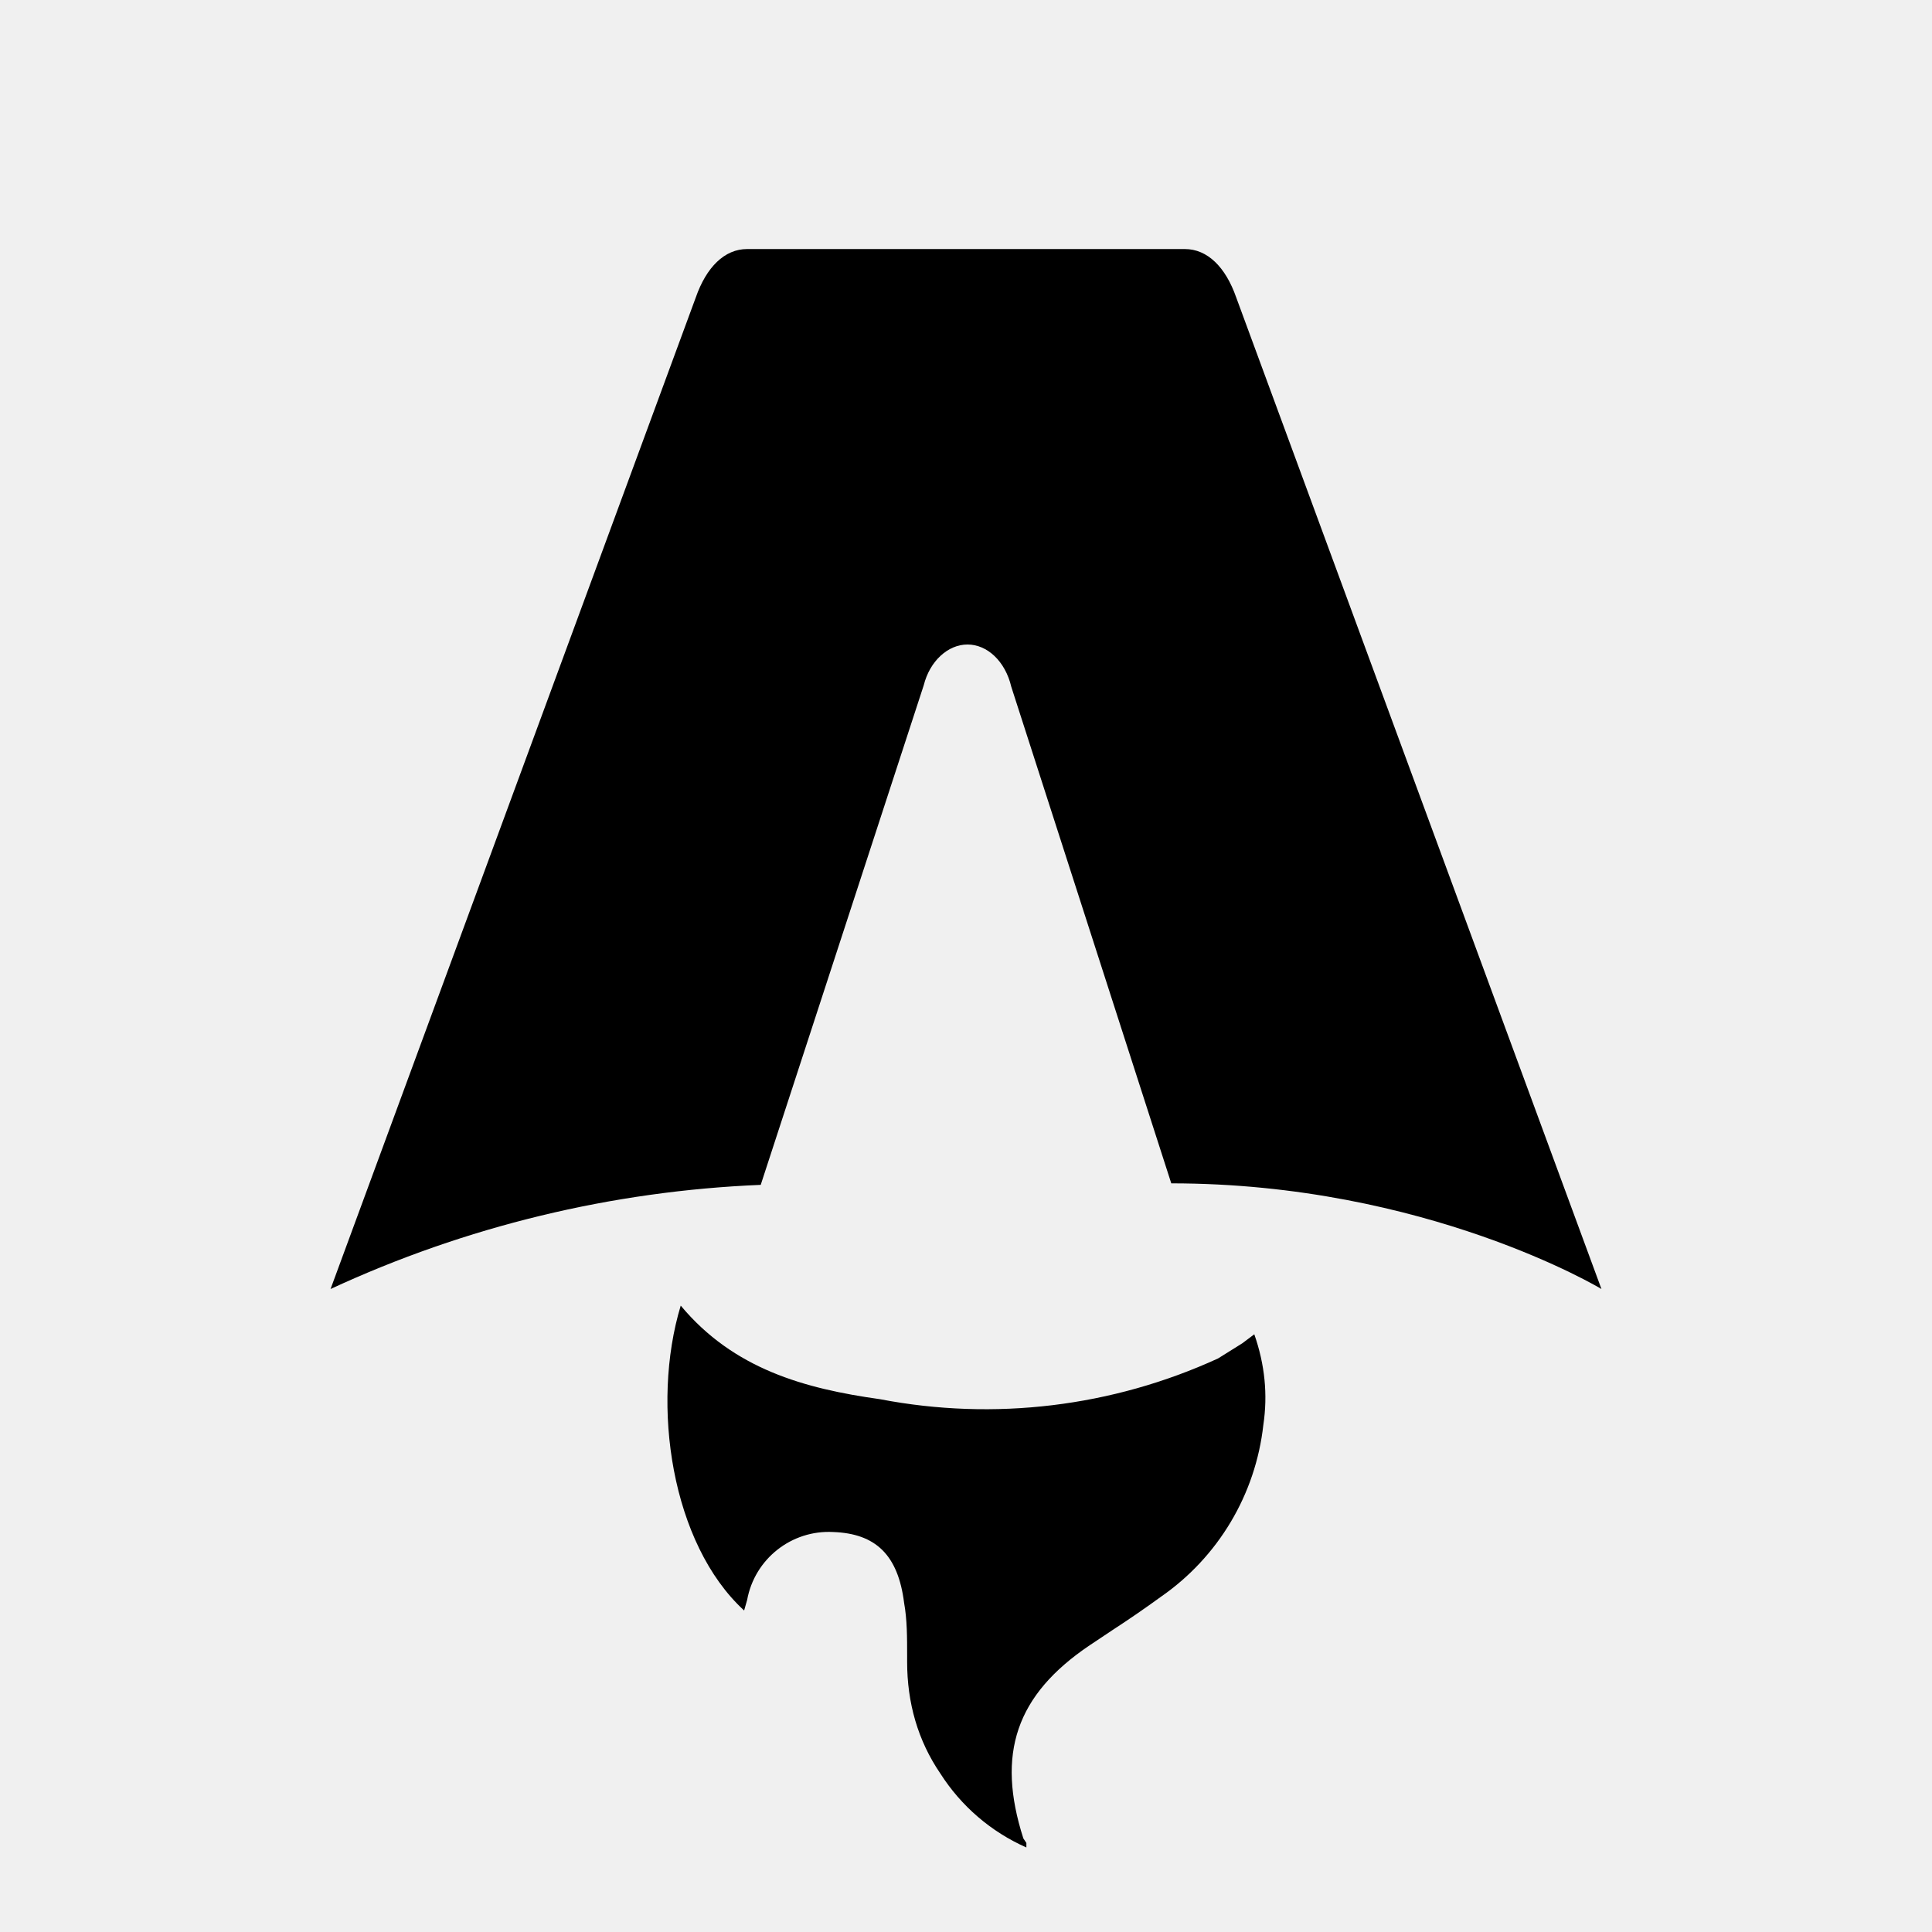
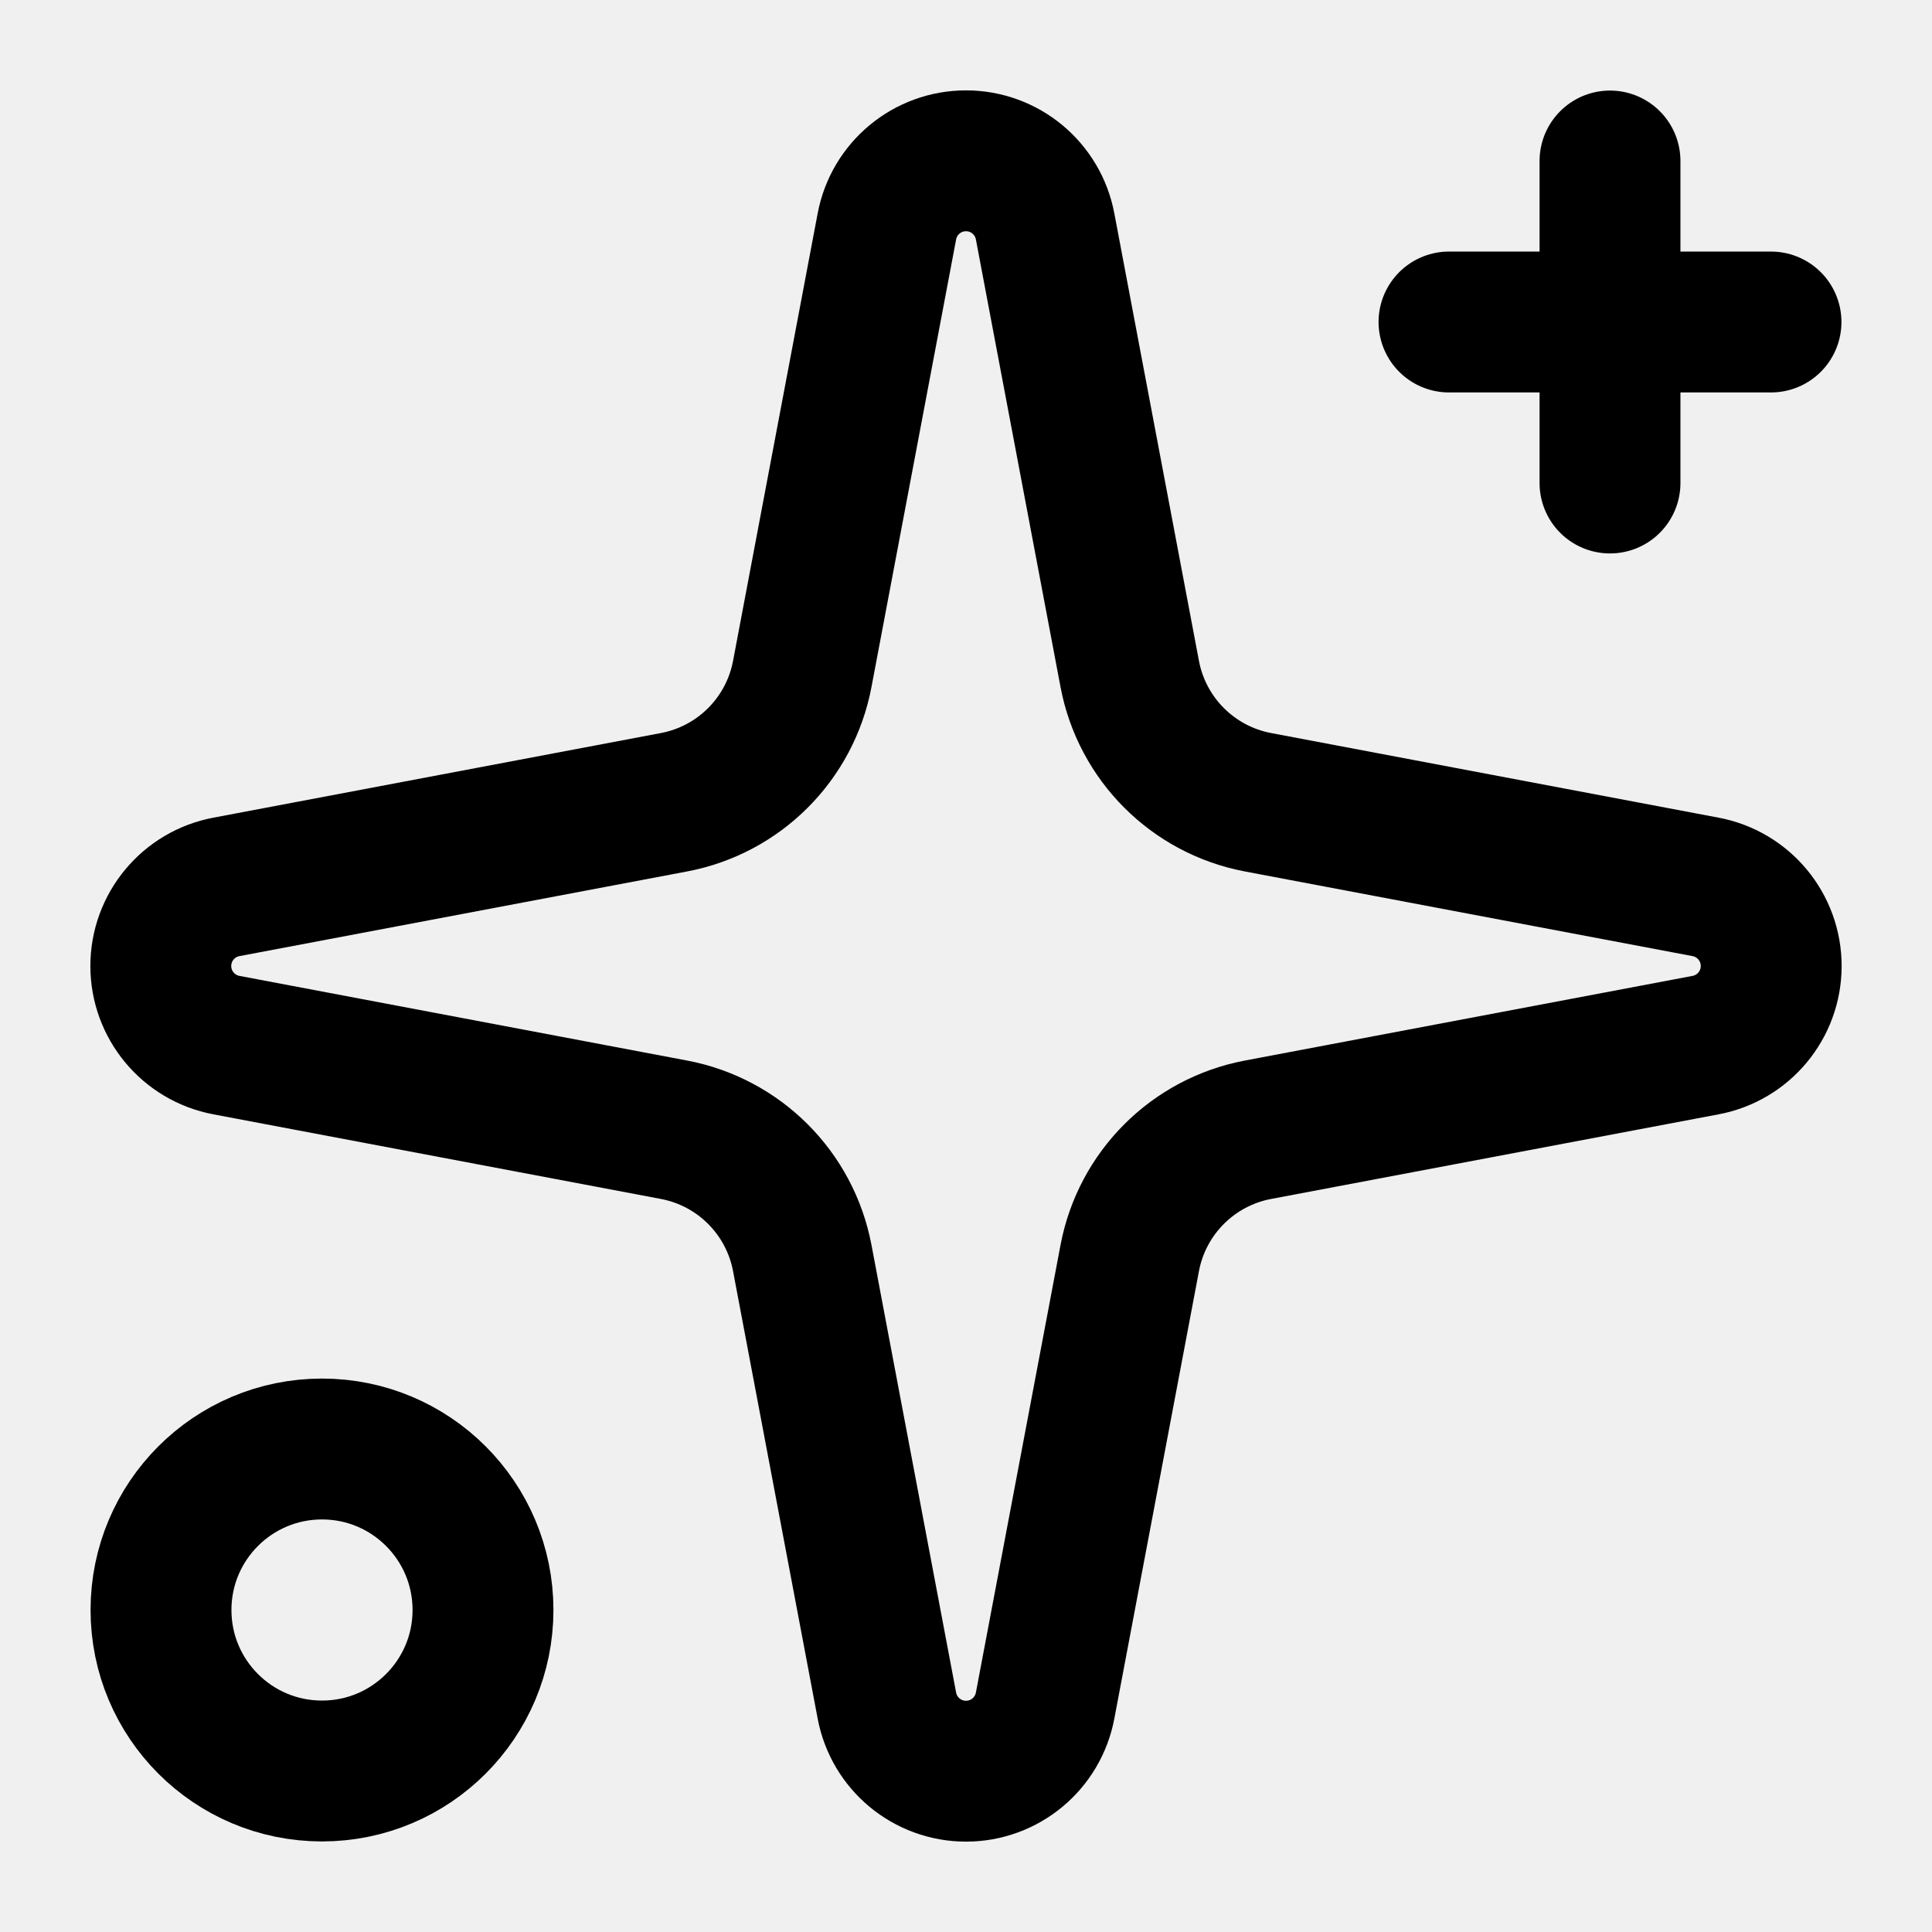
- <svg xmlns="http://www.w3.org/2000/svg" fill="none" viewBox="0 0 128 128">
-   <path d="M50.4 78.5a75.1 75.1 0 0 0-28.5 6.9l24.2-65.7c.7-2 1.9-3.2 3.4-3.2h29c1.5 0 2.7 1.2 3.4 3.2l24.2 65.7s-11.6-7-28.5-7L67 45.5c-.4-1.7-1.6-2.8-2.9-2.8-1.3 0-2.5 1.1-2.9 2.7L50.4 78.5Zm-1.1 28.2Zm-4.2-20.2c-2 6.6-.6 15.8 4.2 20.2a17.5 17.5 0 0 1 .2-.7 5.5 5.5 0 0 1 5.7-4.5c2.8.1 4.3 1.5 4.7 4.7.2 1.1.2 2.3.2 3.5v.4c0 2.7.7 5.2 2.2 7.4a13 13 0 0 0 5.7 4.9v-.3l-.2-.3c-1.8-5.6-.5-9.5 4.4-12.8l1.5-1a73 73 0 0 0 3.2-2.2 16 16 0 0 0 6.8-11.4c.3-2 .1-4-.6-6l-.8.6-1.6 1a37 37 0 0 1-22.4 2.7c-5-.7-9.7-2-13.2-6.2Z" />
-   <style>
-         path { fill: #000; }
-         @media (prefers-color-scheme: dark) {
-             path { fill: #FFF; }
-         }
-     </style>
+ <svg xmlns="http://www.w3.org/2000/svg" width="152" height="152" viewBox="0 0 24 24" fill="none" stroke="currentColor" stroke-width="1.75" stroke-linecap="round" stroke-linejoin="round" class="lucide lucide-sparkles preview-icon">
+   <path d="M11.017 2.814a1 1 0 0 1 1.966 0l1.051 5.558a2 2 0 0 0 1.594 1.594l5.558 1.051a1 1 0 0 1 0 1.966l-5.558 1.051a2 2 0 0 0-1.594 1.594l-1.051 5.558a1 1 0 0 1-1.966 0l-1.051-5.558a2 2 0 0 0-1.594-1.594l-5.558-1.051a1 1 0 0 1 0-1.966l5.558-1.051a2 2 0 0 0 1.594-1.594z" />
+   <path d="M20 2v4" />
+   <path d="M22 4h-4" />
+   <circle cx="4" cy="20" r="2" />
</svg>
